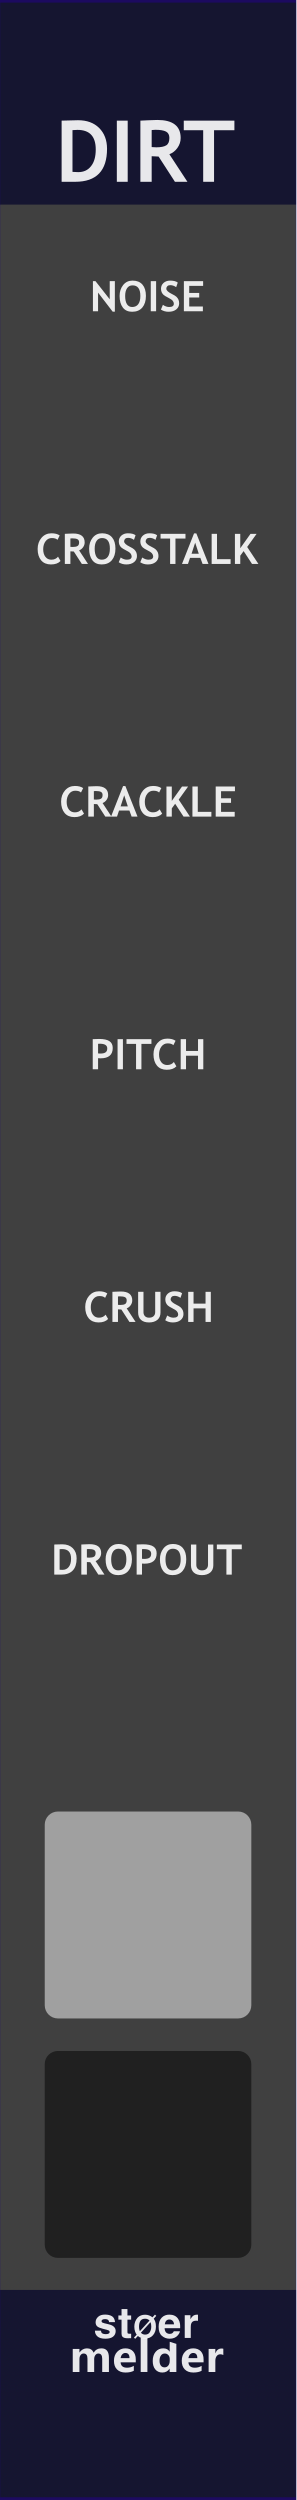
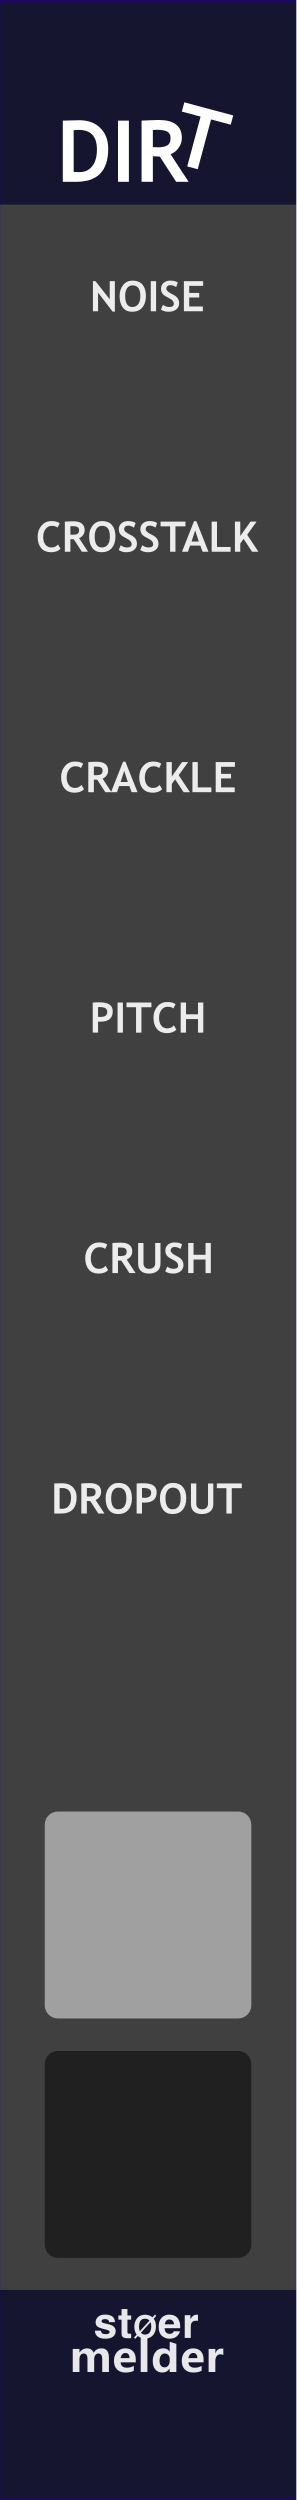
<svg xmlns="http://www.w3.org/2000/svg" width="100%" height="100%" viewBox="0 0 45 380" version="1.1" xml:space="preserve" style="fill-rule:evenodd;clip-rule:evenodd;stroke-linecap:round;stroke-linejoin:round;stroke-miterlimit:1.5;">
  <g id="panel" transform="matrix(0.834722,0,0,1.04324,-803.837,250.623)">
    <g transform="matrix(0.898503,0,0,0.958552,963,-240.242)">
      <rect x="0" y="0" width="60" height="380" style="fill:rgb(64,64,64);" />
    </g>
    <g transform="matrix(0.318803,0,0,1.81961,972.575,-538.829)">
      <rect x="-30.034" y="347.456" width="169.102" height="16.91" style="fill:rgb(10,10,44);fill-opacity:0.8;" />
    </g>
    <g transform="matrix(0.318803,0,0,1.76292,972.575,-852.772)">
      <rect x="-30.034" y="347.456" width="169.102" height="16.91" style="fill:rgb(10,10,44);fill-opacity:0.8;" />
    </g>
    <g transform="matrix(2.40704,0,0,25.5659,873.006,-292.473)">
      <rect x="37.388" y="2.043" width="22.397" height="14.247" style="fill:none;stroke:rgb(32,6,118);stroke-opacity:0.7;stroke-width:0.03px;" />
    </g>
-     <g transform="matrix(1.198,0,0,0.958552,966.705,-213.748)">
-       <g transform="matrix(13,0,0,13,5.32442,0)">
-         <path d="M0.232,-0L0.073,-0L0.073,-0.715C0.174,-0.718 0.238,-0.72 0.264,-0.72C0.368,-0.72 0.451,-0.69 0.512,-0.629C0.573,-0.568 0.604,-0.487 0.604,-0.386C0.604,-0.129 0.48,-0 0.232,-0ZM0.2,-0.604L0.2,-0.116C0.221,-0.114 0.243,-0.113 0.267,-0.113C0.331,-0.113 0.381,-0.136 0.417,-0.183C0.454,-0.229 0.472,-0.294 0.472,-0.378C0.472,-0.531 0.401,-0.607 0.258,-0.607C0.245,-0.607 0.225,-0.606 0.2,-0.604Z" style="fill:white;fill-opacity:0.9;fill-rule:nonzero;" />
-       </g>
-       <g transform="matrix(13,0,0,13,13.6779,0)">
-         <rect x="0.076" y="-0.715" width="0.127" height="0.715" style="fill:white;fill-opacity:0.9;fill-rule:nonzero;" />
-       </g>
-       <g transform="matrix(13,0,0,13,17.2961,0)">
-         <path d="M0.477,-0L0.286,-0.295C0.266,-0.296 0.24,-0.297 0.205,-0.299L0.205,-0L0.073,-0L0.073,-0.715C0.08,-0.715 0.108,-0.717 0.156,-0.719C0.204,-0.721 0.242,-0.723 0.271,-0.723C0.453,-0.723 0.544,-0.652 0.544,-0.512C0.544,-0.469 0.531,-0.431 0.506,-0.396C0.481,-0.361 0.45,-0.337 0.412,-0.322L0.623,-0L0.477,-0ZM0.205,-0.605L0.205,-0.406C0.229,-0.404 0.246,-0.403 0.259,-0.403C0.312,-0.403 0.351,-0.411 0.375,-0.426C0.4,-0.441 0.412,-0.47 0.412,-0.513C0.412,-0.548 0.399,-0.573 0.373,-0.587C0.346,-0.601 0.305,-0.608 0.248,-0.608C0.234,-0.608 0.22,-0.607 0.205,-0.605Z" style="fill:white;fill-opacity:0.9;fill-rule:nonzero;" />
-       </g>
-       <g transform="matrix(13,0,0,13,24.7102,0)">
-         <path d="M0.364,-0.603L0.364,-0L0.237,-0L0.237,-0.603L0.01,-0.603L0.01,-0.715L0.602,-0.715L0.602,-0.603L0.364,-0.603Z" style="fill:white;fill-opacity:0.9;fill-rule:nonzero;" />
+     <g transform="matrix(1,0,0,1,0.179652,0)">
+       <g transform="matrix(1.198,0,0,0.958552,963.246,-213.748)">
+         <g transform="matrix(13,0,0,13,8.24243,0)">
+           <path d="M0.232,-0L0.073,-0L0.073,-0.715C0.174,-0.718 0.238,-0.72 0.264,-0.72C0.368,-0.72 0.451,-0.69 0.512,-0.629C0.573,-0.568 0.604,-0.487 0.604,-0.386C0.604,-0.129 0.48,-0 0.232,-0ZM0.2,-0.604L0.2,-0.116C0.221,-0.114 0.243,-0.113 0.267,-0.113C0.331,-0.113 0.381,-0.136 0.417,-0.183C0.454,-0.229 0.472,-0.294 0.472,-0.378C0.472,-0.531 0.401,-0.607 0.258,-0.607C0.245,-0.607 0.225,-0.606 0.2,-0.604Z" style="fill:white;fill-rule:nonzero;" />
+         </g>
+         <g transform="matrix(13,0,0,13,16.596,0)">
+           <rect x="0.076" y="-0.715" width="0.127" height="0.715" style="fill:white;fill-rule:nonzero;" />
+         </g>
+         <g transform="matrix(13,0,0,13,20.2141,0)">
+           <path d="M0.477,-0L0.286,-0.295C0.266,-0.296 0.24,-0.297 0.205,-0.299L0.205,-0L0.073,-0L0.073,-0.715C0.08,-0.715 0.108,-0.717 0.156,-0.719C0.204,-0.721 0.242,-0.723 0.271,-0.723C0.453,-0.723 0.544,-0.652 0.544,-0.512C0.544,-0.469 0.531,-0.431 0.506,-0.396C0.481,-0.361 0.45,-0.337 0.412,-0.322L0.623,-0L0.477,-0ZM0.205,-0.605L0.205,-0.406C0.229,-0.404 0.246,-0.403 0.259,-0.403C0.312,-0.403 0.351,-0.411 0.375,-0.426C0.4,-0.441 0.412,-0.47 0.412,-0.513C0.412,-0.548 0.399,-0.573 0.373,-0.587C0.346,-0.601 0.305,-0.608 0.248,-0.608C0.234,-0.608 0.22,-0.607 0.205,-0.605Z" style="fill:white;fill-rule:nonzero;" />
+         </g>
+       </g>
+       <g transform="matrix(1.15718,0.248092,-0.310066,0.92589,976.892,-220.279)">
+         <g transform="matrix(13,0,0,13,14.2219,0)">
+           <path d="M0.364,-0.603L0.364,-0L0.237,-0L0.237,-0.603L0.01,-0.603L0.01,-0.715L0.602,-0.715L0.602,-0.603L0.364,-0.603Z" style="fill:white;fill-rule:nonzero;" />
+         </g>
      </g>
    </g>
    <g transform="matrix(0.72137,0,0,0.72137,275.731,27.4823)">
      <g transform="matrix(1.198,0,0,0.958552,893.633,-224.914)">
        <g transform="matrix(9,0,0,9,64.0056,347.267)">
          <path d="M0.919,-0L0.762,-0L0.762,-0.308C0.762,-0.391 0.732,-0.432 0.671,-0.432C0.643,-0.432 0.62,-0.42 0.602,-0.395C0.583,-0.369 0.574,-0.339 0.574,-0.303L0.574,-0L0.417,-0L0.417,-0.312C0.417,-0.392 0.387,-0.432 0.327,-0.432C0.298,-0.432 0.274,-0.42 0.256,-0.396C0.238,-0.372 0.229,-0.341 0.229,-0.301L0.229,-0L0.072,-0L0.072,-0.54L0.229,-0.54L0.229,-0.456L0.231,-0.456C0.25,-0.486 0.275,-0.51 0.307,-0.528C0.338,-0.545 0.371,-0.553 0.405,-0.553C0.481,-0.553 0.533,-0.519 0.561,-0.451C0.603,-0.519 0.663,-0.553 0.743,-0.553C0.86,-0.553 0.919,-0.481 0.919,-0.335L0.919,-0Z" style="fill:white;fill-opacity:0.9;fill-rule:nonzero;" />
        </g>
        <g transform="matrix(9,0,0,9,72.978,347.267)">
          <path d="M0.551,-0.226L0.196,-0.226C0.201,-0.142 0.252,-0.1 0.347,-0.1C0.407,-0.1 0.459,-0.115 0.505,-0.144L0.505,-0.028C0.456,-0.001 0.391,0.013 0.312,0.013C0.226,0.013 0.159,-0.011 0.111,-0.06C0.063,-0.108 0.04,-0.176 0.04,-0.262C0.04,-0.348 0.065,-0.419 0.116,-0.472C0.167,-0.526 0.23,-0.553 0.307,-0.553C0.384,-0.553 0.443,-0.53 0.487,-0.484C0.53,-0.437 0.551,-0.374 0.551,-0.292L0.551,-0.226ZM0.404,-0.324C0.404,-0.405 0.372,-0.445 0.306,-0.445C0.279,-0.445 0.255,-0.434 0.234,-0.412C0.214,-0.39 0.201,-0.361 0.195,-0.324L0.404,-0.324Z" style="fill:white;fill-opacity:0.9;fill-rule:nonzero;" />
        </g>
        <g transform="matrix(9,0,0,9,78.3513,347.267)">
          <rect x="0.069" y="-0.799" width="0.157" height="0.799" style="fill:white;fill-opacity:0.9;fill-rule:nonzero;" />
        </g>
        <g transform="matrix(9,0,0,9,81.1494,347.267)">
          <path d="M0.593,-0L0.436,-0L0.436,-0.076L0.433,-0.076C0.395,-0.017 0.339,0.013 0.264,0.013C0.195,0.013 0.141,-0.011 0.1,-0.06C0.06,-0.108 0.04,-0.174 0.04,-0.258C0.04,-0.346 0.062,-0.418 0.108,-0.472C0.153,-0.526 0.212,-0.553 0.286,-0.553C0.356,-0.553 0.405,-0.528 0.433,-0.477L0.436,-0.477L0.438,-0.707L0.593,-0.658L0.593,-0ZM0.438,-0.306C0.438,-0.342 0.427,-0.372 0.405,-0.396C0.383,-0.42 0.356,-0.432 0.323,-0.432C0.284,-0.432 0.254,-0.417 0.232,-0.386C0.21,-0.356 0.199,-0.315 0.199,-0.263C0.199,-0.213 0.21,-0.175 0.231,-0.148C0.252,-0.121 0.281,-0.108 0.318,-0.108C0.353,-0.108 0.382,-0.122 0.404,-0.15C0.427,-0.179 0.438,-0.215 0.438,-0.261L0.438,-0.306Z" style="fill:white;fill-opacity:0.9;fill-rule:nonzero;" />
        </g>
        <g transform="matrix(9,0,0,9,87.2654,347.267)">
          <path d="M0.551,-0.226L0.196,-0.226C0.201,-0.142 0.252,-0.1 0.347,-0.1C0.407,-0.1 0.459,-0.115 0.505,-0.144L0.505,-0.028C0.456,-0.001 0.391,0.013 0.312,0.013C0.226,0.013 0.159,-0.011 0.111,-0.06C0.063,-0.108 0.04,-0.176 0.04,-0.262C0.04,-0.348 0.065,-0.419 0.116,-0.472C0.167,-0.526 0.23,-0.553 0.307,-0.553C0.384,-0.553 0.443,-0.53 0.487,-0.484C0.53,-0.437 0.551,-0.374 0.551,-0.292L0.551,-0.226ZM0.404,-0.324C0.404,-0.405 0.372,-0.445 0.306,-0.445C0.279,-0.445 0.255,-0.434 0.234,-0.412C0.214,-0.39 0.201,-0.361 0.195,-0.324L0.404,-0.324Z" style="fill:white;fill-opacity:0.9;fill-rule:nonzero;" />
        </g>
        <g transform="matrix(9,0,0,9,92.6386,347.267)">
          <path d="M0.416,-0.397C0.397,-0.408 0.374,-0.414 0.346,-0.414C0.31,-0.414 0.282,-0.4 0.261,-0.373C0.24,-0.345 0.229,-0.308 0.229,-0.26L0.229,-0L0.072,-0L0.072,-0.54L0.229,-0.54L0.229,-0.438L0.231,-0.438C0.257,-0.512 0.305,-0.549 0.374,-0.549C0.392,-0.549 0.406,-0.547 0.416,-0.543L0.416,-0.397Z" style="fill:white;fill-opacity:0.9;fill-rule:nonzero;" />
        </g>
      </g>
      <g transform="matrix(1.198,0,0,0.958552,893.495,-231.786)">
        <g transform="matrix(9,0,0,9,69.1554,347.267)">
          <path d="M0.432,-0.508C0.473,-0.481 0.497,-0.435 0.503,-0.37L0.364,-0.37C0.362,-0.388 0.357,-0.402 0.349,-0.413C0.334,-0.431 0.308,-0.441 0.271,-0.441C0.241,-0.441 0.219,-0.436 0.206,-0.427C0.193,-0.417 0.187,-0.406 0.187,-0.394C0.187,-0.378 0.194,-0.366 0.208,-0.359C0.221,-0.351 0.27,-0.339 0.353,-0.32C0.408,-0.307 0.449,-0.288 0.477,-0.261C0.504,-0.235 0.518,-0.201 0.518,-0.161C0.518,-0.108 0.498,-0.065 0.459,-0.032C0.42,0.001 0.359,0.018 0.277,0.018C0.194,0.018 0.132,0 0.092,-0.035C0.052,-0.07 0.032,-0.115 0.032,-0.17L0.173,-0.17C0.176,-0.145 0.183,-0.128 0.192,-0.117C0.21,-0.099 0.242,-0.089 0.288,-0.089C0.315,-0.089 0.337,-0.093 0.353,-0.102C0.369,-0.11 0.377,-0.122 0.377,-0.138C0.377,-0.154 0.371,-0.166 0.358,-0.174C0.345,-0.182 0.297,-0.196 0.213,-0.216C0.153,-0.231 0.11,-0.25 0.085,-0.272C0.061,-0.294 0.048,-0.326 0.048,-0.368C0.048,-0.417 0.068,-0.459 0.106,-0.494C0.145,-0.53 0.199,-0.547 0.269,-0.547C0.335,-0.547 0.39,-0.534 0.432,-0.508Z" style="fill:white;fill-opacity:0.9;fill-rule:nonzero;" />
        </g>
        <g transform="matrix(9,0,0,9,74.2958,347.267)">
          <path d="M0.309,-0.099L0.309,0.005L0.243,0.007C0.177,0.01 0.132,-0.002 0.108,-0.027C0.092,-0.043 0.084,-0.067 0.084,-0.101L0.084,-0.428L0.01,-0.428L0.01,-0.527L0.084,-0.527L0.084,-0.676L0.222,-0.676L0.222,-0.527L0.309,-0.527L0.309,-0.428L0.222,-0.428L0.222,-0.147C0.222,-0.125 0.225,-0.112 0.23,-0.106C0.236,-0.101 0.253,-0.098 0.281,-0.098C0.285,-0.098 0.29,-0.098 0.295,-0.098C0.299,-0.099 0.304,-0.099 0.309,-0.099Z" style="fill:white;fill-opacity:0.9;fill-rule:nonzero;" />
        </g>
        <g transform="matrix(6.6,0,0,6.6,77.4278,347.267)">
          <path d="M0.393,-0.742C0.436,-0.742 0.477,-0.735 0.518,-0.72C0.559,-0.706 0.595,-0.685 0.627,-0.658L0.707,-0.745L0.749,-0.706L0.667,-0.614C0.685,-0.592 0.701,-0.561 0.716,-0.521C0.731,-0.479 0.738,-0.426 0.738,-0.361C0.738,-0.248 0.706,-0.156 0.642,-0.085C0.579,-0.015 0.496,0.02 0.393,0.02C0.353,0.02 0.314,0.014 0.274,0.002C0.235,-0.01 0.197,-0.032 0.162,-0.063L0.076,0.028L0.035,-0.011L0.124,-0.104C0.105,-0.129 0.088,-0.161 0.074,-0.2C0.057,-0.246 0.048,-0.3 0.048,-0.361C0.048,-0.473 0.084,-0.57 0.155,-0.651C0.216,-0.711 0.295,-0.742 0.393,-0.742ZM0.207,-0.273C0.21,-0.257 0.216,-0.238 0.224,-0.215L0.533,-0.555C0.521,-0.57 0.503,-0.584 0.48,-0.595C0.457,-0.608 0.428,-0.614 0.393,-0.614C0.323,-0.614 0.273,-0.591 0.243,-0.545C0.213,-0.499 0.198,-0.438 0.198,-0.361C0.198,-0.329 0.201,-0.3 0.207,-0.273ZM0.321,-0.121C0.344,-0.112 0.368,-0.107 0.393,-0.107C0.463,-0.107 0.513,-0.134 0.543,-0.186C0.574,-0.238 0.589,-0.297 0.589,-0.361C0.589,-0.382 0.588,-0.403 0.585,-0.423C0.581,-0.454 0.574,-0.481 0.564,-0.503L0.258,-0.167C0.277,-0.145 0.298,-0.13 0.321,-0.121Z" style="fill:white;fill-opacity:0.9;fill-rule:nonzero;" />
        </g>
        <g transform="matrix(9,0,0,9,82.6605,347.267)">
          <path d="M0.521,-0.156C0.517,-0.125 0.5,-0.093 0.471,-0.06C0.426,-0.008 0.362,0.018 0.28,0.018C0.212,0.018 0.152,-0.004 0.101,-0.048C0.049,-0.091 0.023,-0.162 0.023,-0.261C0.023,-0.353 0.046,-0.424 0.093,-0.473C0.14,-0.522 0.2,-0.546 0.275,-0.546C0.319,-0.546 0.359,-0.538 0.395,-0.521C0.43,-0.505 0.459,-0.479 0.482,-0.443C0.503,-0.411 0.517,-0.375 0.523,-0.333C0.527,-0.309 0.528,-0.273 0.527,-0.228L0.163,-0.228C0.165,-0.174 0.182,-0.137 0.213,-0.115C0.233,-0.102 0.256,-0.095 0.283,-0.095C0.311,-0.095 0.335,-0.103 0.353,-0.12C0.362,-0.128 0.371,-0.141 0.378,-0.156L0.521,-0.156ZM0.383,-0.319C0.381,-0.356 0.369,-0.384 0.349,-0.403C0.329,-0.422 0.305,-0.432 0.275,-0.432C0.243,-0.432 0.218,-0.422 0.2,-0.401C0.182,-0.381 0.171,-0.354 0.167,-0.319L0.383,-0.319Z" style="fill:white;fill-opacity:0.9;fill-rule:nonzero;" />
        </g>
        <g transform="matrix(9,0,0,9,87.8009,347.267)">
          <path d="M0.333,-0.404C0.277,-0.404 0.239,-0.386 0.22,-0.349C0.209,-0.329 0.204,-0.297 0.204,-0.254L0.204,-0L0.063,-0L0.063,-0.532L0.196,-0.532L0.196,-0.439C0.218,-0.475 0.236,-0.499 0.252,-0.512C0.278,-0.534 0.312,-0.545 0.354,-0.545C0.357,-0.545 0.366,-0.544 0.373,-0.544L0.373,-0.401C0.364,-0.402 0.356,-0.403 0.349,-0.403C0.342,-0.404 0.337,-0.404 0.333,-0.404Z" style="fill:white;fill-opacity:0.9;fill-rule:nonzero;" />
        </g>
      </g>
    </g>
    <g transform="matrix(0.552947,0,0,1.12581,968.322,-5.49479)">
      <path d="M73.138,58.627C73.138,57.687 71.196,56.924 68.804,56.924L9.44,56.924C7.049,56.924 5.107,57.687 5.107,58.627L5.107,82.001C5.107,82.941 7.049,83.704 9.44,83.704L68.804,83.704C71.196,83.704 73.138,82.941 73.138,82.001L73.138,58.627Z" style="fill-opacity:0.5;" />
    </g>
    <g transform="matrix(0.552947,0,0,1.12581,968.322,-40.3823)">
      <path d="M73.138,58.627C73.138,57.687 71.196,56.924 68.804,56.924L9.44,56.924C7.049,56.924 5.107,57.687 5.107,58.627L5.107,82.001C5.107,82.941 7.049,83.704 9.44,83.704L68.804,83.704C71.196,83.704 73.138,82.941 73.138,82.001L73.138,58.627Z" style="fill:white;fill-opacity:0.5;" />
    </g>
    <g transform="matrix(1.198,0,0,0.958552,940.421,-244.626)">
      <g transform="matrix(6.4,0,0,6.4,32.5044,51.8924)">
        <path d="M0.542,0.01L0.195,-0.443L0.195,0L0.073,0L0.073,-0.715L0.134,-0.715L0.472,-0.284L0.472,-0.715L0.594,-0.715L0.594,0.01L0.542,0.01Z" style="fill:white;fill-opacity:0.9;fill-rule:nonzero;" />
      </g>
      <g transform="matrix(6.4,0,0,6.4,36.7762,51.8924)">
        <path d="M0.039,-0.364C0.039,-0.466 0.067,-0.552 0.123,-0.622C0.179,-0.693 0.253,-0.728 0.347,-0.728C0.45,-0.728 0.528,-0.696 0.583,-0.632C0.637,-0.569 0.664,-0.479 0.664,-0.364C0.664,-0.249 0.636,-0.157 0.579,-0.089C0.522,-0.022 0.441,0.012 0.337,0.012C0.241,0.012 0.167,-0.021 0.116,-0.088C0.065,-0.155 0.039,-0.247 0.039,-0.364ZM0.171,-0.364C0.171,-0.28 0.185,-0.215 0.213,-0.169C0.242,-0.124 0.283,-0.101 0.337,-0.101C0.4,-0.101 0.449,-0.123 0.482,-0.168C0.516,-0.213 0.532,-0.278 0.532,-0.364C0.532,-0.531 0.47,-0.615 0.347,-0.615C0.29,-0.615 0.247,-0.593 0.216,-0.547C0.186,-0.502 0.171,-0.441 0.171,-0.364Z" style="fill:white;fill-opacity:0.9;fill-rule:nonzero;" />
      </g>
      <g transform="matrix(6.4,0,0,6.4,41.2762,51.8924)">
        <rect x="0.076" y="-0.715" width="0.127" height="0.715" style="fill:white;fill-opacity:0.9;fill-rule:nonzero;" />
      </g>
      <g transform="matrix(6.4,0,0,6.4,43.0575,51.8924)">
        <path d="M0.039,-0.04L0.086,-0.153C0.136,-0.118 0.185,-0.101 0.234,-0.101C0.308,-0.101 0.346,-0.127 0.346,-0.179C0.346,-0.203 0.337,-0.226 0.319,-0.249C0.302,-0.271 0.266,-0.295 0.211,-0.323C0.156,-0.351 0.119,-0.373 0.1,-0.391C0.081,-0.409 0.066,-0.43 0.056,-0.454C0.046,-0.479 0.041,-0.506 0.041,-0.535C0.041,-0.59 0.061,-0.636 0.101,-0.673C0.142,-0.709 0.194,-0.728 0.257,-0.728C0.34,-0.728 0.401,-0.712 0.439,-0.681L0.401,-0.572C0.356,-0.604 0.309,-0.62 0.26,-0.62C0.23,-0.62 0.208,-0.612 0.192,-0.596C0.176,-0.581 0.167,-0.561 0.167,-0.536C0.167,-0.495 0.213,-0.452 0.304,-0.408C0.352,-0.385 0.386,-0.363 0.407,-0.344C0.428,-0.324 0.444,-0.301 0.456,-0.275C0.467,-0.248 0.472,-0.219 0.472,-0.187C0.472,-0.129 0.449,-0.081 0.404,-0.044C0.358,-0.007 0.297,0.012 0.22,0.012C0.153,0.012 0.093,-0.005 0.039,-0.04Z" style="fill:white;fill-opacity:0.9;fill-rule:nonzero;" />
      </g>
      <g transform="matrix(6.4,0,0,6.4,46.3294,51.8924)">
        <path d="M0.2,-0.603L0.2,-0.435L0.437,-0.435L0.437,-0.327L0.2,-0.327L0.2,-0.113L0.524,-0.113L0.524,-0L0.073,-0L0.073,-0.715L0.53,-0.715L0.53,-0.603L0.2,-0.603Z" style="fill:white;fill-opacity:0.9;fill-rule:nonzero;" />
      </g>
    </g>
-     <g transform="matrix(1.198,0,0,0.958552,940.35,-207.81)">
+     <g transform="matrix(1.198,0,0,0.958552,940.35,-209.59)">
      <g transform="matrix(6.4,0,0,6.4,24.3778,51.8924)">
        <path d="M0.563,-0.677L0.511,-0.572C0.483,-0.601 0.437,-0.615 0.375,-0.615C0.315,-0.615 0.266,-0.59 0.228,-0.54C0.19,-0.49 0.171,-0.427 0.171,-0.35C0.171,-0.274 0.189,-0.213 0.224,-0.168C0.259,-0.123 0.306,-0.101 0.365,-0.101C0.433,-0.101 0.485,-0.125 0.523,-0.173L0.583,-0.07C0.531,-0.015 0.455,0.012 0.355,0.012C0.255,0.012 0.177,-0.021 0.122,-0.086C0.067,-0.152 0.039,-0.242 0.039,-0.355C0.039,-0.461 0.07,-0.55 0.131,-0.621C0.192,-0.692 0.271,-0.728 0.367,-0.728C0.449,-0.728 0.514,-0.711 0.563,-0.677Z" style="fill:white;fill-opacity:0.9;fill-rule:nonzero;" />
      </g>
      <g transform="matrix(6.4,0,0,6.4,28.2934,51.8924)">
        <path d="M0.477,-0L0.286,-0.295C0.266,-0.296 0.24,-0.297 0.205,-0.299L0.205,-0L0.073,-0L0.073,-0.715C0.08,-0.715 0.108,-0.717 0.156,-0.719C0.204,-0.721 0.242,-0.723 0.271,-0.723C0.453,-0.723 0.544,-0.652 0.544,-0.512C0.544,-0.469 0.531,-0.431 0.506,-0.396C0.481,-0.361 0.45,-0.337 0.412,-0.322L0.623,-0L0.477,-0ZM0.205,-0.605L0.205,-0.406C0.229,-0.404 0.246,-0.403 0.259,-0.403C0.312,-0.403 0.351,-0.411 0.375,-0.426C0.4,-0.441 0.412,-0.47 0.412,-0.513C0.412,-0.548 0.399,-0.573 0.373,-0.587C0.346,-0.601 0.305,-0.608 0.248,-0.608C0.234,-0.608 0.22,-0.607 0.205,-0.605Z" style="fill:white;fill-opacity:0.9;fill-rule:nonzero;" />
      </g>
      <g transform="matrix(6.4,0,0,6.4,32.2028,51.8924)">
        <path d="M0.039,-0.364C0.039,-0.466 0.067,-0.552 0.123,-0.622C0.179,-0.693 0.253,-0.728 0.347,-0.728C0.45,-0.728 0.528,-0.696 0.583,-0.632C0.637,-0.569 0.664,-0.479 0.664,-0.364C0.664,-0.249 0.636,-0.157 0.579,-0.089C0.522,-0.022 0.441,0.012 0.337,0.012C0.241,0.012 0.167,-0.021 0.116,-0.088C0.065,-0.155 0.039,-0.247 0.039,-0.364ZM0.171,-0.364C0.171,-0.28 0.185,-0.215 0.213,-0.169C0.242,-0.124 0.283,-0.101 0.337,-0.101C0.4,-0.101 0.449,-0.123 0.482,-0.168C0.516,-0.213 0.532,-0.278 0.532,-0.364C0.532,-0.531 0.47,-0.615 0.347,-0.615C0.29,-0.615 0.247,-0.593 0.216,-0.547C0.186,-0.502 0.171,-0.441 0.171,-0.364Z" style="fill:white;fill-opacity:0.9;fill-rule:nonzero;" />
      </g>
      <g transform="matrix(6.4,0,0,6.4,36.7028,51.8924)">
        <path d="M0.039,-0.04L0.086,-0.153C0.136,-0.118 0.185,-0.101 0.234,-0.101C0.308,-0.101 0.346,-0.127 0.346,-0.179C0.346,-0.203 0.337,-0.226 0.319,-0.249C0.302,-0.271 0.266,-0.295 0.211,-0.323C0.156,-0.351 0.119,-0.373 0.1,-0.391C0.081,-0.409 0.066,-0.43 0.056,-0.454C0.046,-0.479 0.041,-0.506 0.041,-0.535C0.041,-0.59 0.061,-0.636 0.101,-0.673C0.142,-0.709 0.194,-0.728 0.257,-0.728C0.34,-0.728 0.401,-0.712 0.439,-0.681L0.401,-0.572C0.356,-0.604 0.309,-0.62 0.26,-0.62C0.23,-0.62 0.208,-0.612 0.192,-0.596C0.176,-0.581 0.167,-0.561 0.167,-0.536C0.167,-0.495 0.213,-0.452 0.304,-0.408C0.352,-0.385 0.386,-0.363 0.407,-0.344C0.428,-0.324 0.444,-0.301 0.456,-0.275C0.467,-0.248 0.472,-0.219 0.472,-0.187C0.472,-0.129 0.449,-0.081 0.404,-0.044C0.358,-0.007 0.297,0.012 0.22,0.012C0.153,0.012 0.093,-0.005 0.039,-0.04Z" style="fill:white;fill-opacity:0.9;fill-rule:nonzero;" />
      </g>
      <g transform="matrix(6.4,0,0,6.4,39.9747,51.8924)">
        <path d="M0.039,-0.04L0.086,-0.153C0.136,-0.118 0.185,-0.101 0.234,-0.101C0.308,-0.101 0.346,-0.127 0.346,-0.179C0.346,-0.203 0.337,-0.226 0.319,-0.249C0.302,-0.271 0.266,-0.295 0.211,-0.323C0.156,-0.351 0.119,-0.373 0.1,-0.391C0.081,-0.409 0.066,-0.43 0.056,-0.454C0.046,-0.479 0.041,-0.506 0.041,-0.535C0.041,-0.59 0.061,-0.636 0.101,-0.673C0.142,-0.709 0.194,-0.728 0.257,-0.728C0.34,-0.728 0.401,-0.712 0.439,-0.681L0.401,-0.572C0.356,-0.604 0.309,-0.62 0.26,-0.62C0.23,-0.62 0.208,-0.612 0.192,-0.596C0.176,-0.581 0.167,-0.561 0.167,-0.536C0.167,-0.495 0.213,-0.452 0.304,-0.408C0.352,-0.385 0.386,-0.363 0.407,-0.344C0.428,-0.324 0.444,-0.301 0.456,-0.275C0.467,-0.248 0.472,-0.219 0.472,-0.187C0.472,-0.129 0.449,-0.081 0.404,-0.044C0.358,-0.007 0.297,0.012 0.22,0.012C0.153,0.012 0.093,-0.005 0.039,-0.04Z" style="fill:white;fill-opacity:0.9;fill-rule:nonzero;" />
      </g>
      <g transform="matrix(6.4,0,0,6.4,43.2466,51.8924)">
        <path d="M0.364,-0.603L0.364,-0L0.237,-0L0.237,-0.603L0.01,-0.603L0.01,-0.715L0.602,-0.715L0.602,-0.603L0.364,-0.603Z" style="fill:white;fill-opacity:0.9;fill-rule:nonzero;" />
      </g>
      <g transform="matrix(6.4,0,0,6.4,46.5559,51.8924)">
        <path d="M0.491,-0L0.438,-0.145L0.193,-0.145L0.144,-0L0.002,-0L0.288,-0.725L0.343,-0.725L0.631,-0L0.491,-0ZM0.315,-0.506L0.229,-0.242L0.401,-0.242L0.315,-0.506Z" style="fill:white;fill-opacity:0.9;fill-rule:nonzero;" />
      </g>
      <g transform="matrix(6.4,0,0,6.4,50.6091,51.8924)">
        <path d="M0.073,-0L0.073,-0.715L0.2,-0.715L0.2,-0.113L0.523,-0.113L0.523,-0L0.073,-0Z" style="fill:white;fill-opacity:0.9;fill-rule:nonzero;" />
      </g>
      <g transform="matrix(6.4,0,0,6.4,54.1466,51.8924)">
        <path d="M0.479,-0L0.28,-0.305L0.2,-0.196L0.2,-0L0.073,-0L0.073,-0.715L0.2,-0.715L0.2,-0.373L0.443,-0.715L0.588,-0.715L0.364,-0.403L0.631,-0L0.479,-0Z" style="fill:white;fill-opacity:0.9;fill-rule:nonzero;" />
      </g>
    </g>
-     <g transform="matrix(1.198,0,0,0.958552,940.552,-170.997)">
+     <g transform="matrix(1.198,0,0,0.958552,940.552,-174.556)">
      <g transform="matrix(6.4,0,0,6.4,27.7762,51.8924)">
        <path d="M0.563,-0.677L0.511,-0.572C0.483,-0.601 0.437,-0.615 0.375,-0.615C0.315,-0.615 0.266,-0.59 0.228,-0.54C0.19,-0.49 0.171,-0.427 0.171,-0.35C0.171,-0.274 0.189,-0.213 0.224,-0.168C0.259,-0.123 0.306,-0.101 0.365,-0.101C0.433,-0.101 0.485,-0.125 0.523,-0.173L0.583,-0.07C0.531,-0.015 0.455,0.012 0.355,0.012C0.255,0.012 0.177,-0.021 0.122,-0.086C0.067,-0.152 0.039,-0.242 0.039,-0.355C0.039,-0.461 0.07,-0.55 0.131,-0.621C0.192,-0.692 0.271,-0.728 0.367,-0.728C0.449,-0.728 0.514,-0.711 0.563,-0.677Z" style="fill:white;fill-opacity:0.9;fill-rule:nonzero;" />
      </g>
      <g transform="matrix(6.4,0,0,6.4,31.6919,51.8924)">
        <path d="M0.477,-0L0.286,-0.295C0.266,-0.296 0.24,-0.297 0.205,-0.299L0.205,-0L0.073,-0L0.073,-0.715C0.08,-0.715 0.108,-0.717 0.156,-0.719C0.204,-0.721 0.242,-0.723 0.271,-0.723C0.453,-0.723 0.544,-0.652 0.544,-0.512C0.544,-0.469 0.531,-0.431 0.506,-0.396C0.481,-0.361 0.45,-0.337 0.412,-0.322L0.623,-0L0.477,-0ZM0.205,-0.605L0.205,-0.406C0.229,-0.404 0.246,-0.403 0.259,-0.403C0.312,-0.403 0.351,-0.411 0.375,-0.426C0.4,-0.441 0.412,-0.47 0.412,-0.513C0.412,-0.548 0.399,-0.573 0.373,-0.587C0.346,-0.601 0.305,-0.608 0.248,-0.608C0.234,-0.608 0.22,-0.607 0.205,-0.605Z" style="fill:white;fill-opacity:0.9;fill-rule:nonzero;" />
      </g>
      <g transform="matrix(6.4,0,0,6.4,35.6012,51.8924)">
        <path d="M0.491,-0L0.438,-0.145L0.193,-0.145L0.144,-0L0.002,-0L0.288,-0.725L0.343,-0.725L0.631,-0L0.491,-0ZM0.315,-0.506L0.229,-0.242L0.401,-0.242L0.315,-0.506Z" style="fill:white;fill-opacity:0.9;fill-rule:nonzero;" />
      </g>
      <g transform="matrix(6.4,0,0,6.4,39.6544,51.8924)">
        <path d="M0.563,-0.677L0.511,-0.572C0.483,-0.601 0.437,-0.615 0.375,-0.615C0.315,-0.615 0.266,-0.59 0.228,-0.54C0.19,-0.49 0.171,-0.427 0.171,-0.35C0.171,-0.274 0.189,-0.213 0.224,-0.168C0.259,-0.123 0.306,-0.101 0.365,-0.101C0.433,-0.101 0.485,-0.125 0.523,-0.173L0.583,-0.07C0.531,-0.015 0.455,0.012 0.355,0.012C0.255,0.012 0.177,-0.021 0.122,-0.086C0.067,-0.152 0.039,-0.242 0.039,-0.355C0.039,-0.461 0.07,-0.55 0.131,-0.621C0.192,-0.692 0.271,-0.728 0.367,-0.728C0.449,-0.728 0.514,-0.711 0.563,-0.677Z" style="fill:white;fill-opacity:0.9;fill-rule:nonzero;" />
      </g>
      <g transform="matrix(6.4,0,0,6.4,43.57,51.8924)">
        <path d="M0.479,-0L0.28,-0.305L0.2,-0.196L0.2,-0L0.073,-0L0.073,-0.715L0.2,-0.715L0.2,-0.373L0.443,-0.715L0.588,-0.715L0.364,-0.403L0.631,-0L0.479,-0Z" style="fill:white;fill-opacity:0.9;fill-rule:nonzero;" />
      </g>
      <g transform="matrix(6.4,0,0,6.4,47.52,51.8924)">
        <path d="M0.073,-0L0.073,-0.715L0.2,-0.715L0.2,-0.113L0.523,-0.113L0.523,-0L0.073,-0Z" style="fill:white;fill-opacity:0.9;fill-rule:nonzero;" />
      </g>
      <g transform="matrix(6.4,0,0,6.4,51.0575,51.8924)">
        <path d="M0.2,-0.603L0.2,-0.435L0.437,-0.435L0.437,-0.327L0.2,-0.327L0.2,-0.113L0.524,-0.113L0.524,-0L0.073,-0L0.073,-0.715L0.53,-0.715L0.53,-0.603L0.2,-0.603Z" style="fill:white;fill-opacity:0.9;fill-rule:nonzero;" />
      </g>
    </g>
-     <g transform="matrix(1.198,0,0,0.958552,940.309,-60.5542)">
+     <g transform="matrix(1.198,0,0,0.958552,940.309,-69.4529)">
      <g transform="matrix(6.4,0,0,6.4,26.7216,51.8924)">
        <path d="M0.232,-0L0.073,-0L0.073,-0.715C0.174,-0.718 0.238,-0.72 0.264,-0.72C0.368,-0.72 0.451,-0.69 0.512,-0.629C0.573,-0.568 0.604,-0.487 0.604,-0.386C0.604,-0.129 0.48,-0 0.232,-0ZM0.2,-0.604L0.2,-0.116C0.221,-0.114 0.243,-0.113 0.267,-0.113C0.331,-0.113 0.381,-0.136 0.417,-0.183C0.454,-0.229 0.472,-0.294 0.472,-0.378C0.472,-0.531 0.401,-0.607 0.258,-0.607C0.245,-0.607 0.225,-0.606 0.2,-0.604Z" style="fill:white;fill-opacity:0.9;fill-rule:nonzero;" />
      </g>
      <g transform="matrix(6.4,0,0,6.4,30.8341,51.8924)">
        <path d="M0.477,-0L0.286,-0.295C0.266,-0.296 0.24,-0.297 0.205,-0.299L0.205,-0L0.073,-0L0.073,-0.715C0.08,-0.715 0.108,-0.717 0.156,-0.719C0.204,-0.721 0.242,-0.723 0.271,-0.723C0.453,-0.723 0.544,-0.652 0.544,-0.512C0.544,-0.469 0.531,-0.431 0.506,-0.396C0.481,-0.361 0.45,-0.337 0.412,-0.322L0.623,-0L0.477,-0ZM0.205,-0.605L0.205,-0.406C0.229,-0.404 0.246,-0.403 0.259,-0.403C0.312,-0.403 0.351,-0.411 0.375,-0.426C0.4,-0.441 0.412,-0.47 0.412,-0.513C0.412,-0.548 0.399,-0.573 0.373,-0.587C0.346,-0.601 0.305,-0.608 0.248,-0.608C0.234,-0.608 0.22,-0.607 0.205,-0.605Z" style="fill:white;fill-opacity:0.9;fill-rule:nonzero;" />
      </g>
      <g transform="matrix(6.4,0,0,6.4,34.7434,51.8924)">
        <path d="M0.039,-0.364C0.039,-0.466 0.067,-0.552 0.123,-0.622C0.179,-0.693 0.253,-0.728 0.347,-0.728C0.45,-0.728 0.528,-0.696 0.583,-0.632C0.637,-0.569 0.664,-0.479 0.664,-0.364C0.664,-0.249 0.636,-0.157 0.579,-0.089C0.522,-0.022 0.441,0.012 0.337,0.012C0.241,0.012 0.167,-0.021 0.116,-0.088C0.065,-0.155 0.039,-0.247 0.039,-0.364ZM0.171,-0.364C0.171,-0.28 0.185,-0.215 0.213,-0.169C0.242,-0.124 0.283,-0.101 0.337,-0.101C0.4,-0.101 0.449,-0.123 0.482,-0.168C0.516,-0.213 0.532,-0.278 0.532,-0.364C0.532,-0.531 0.47,-0.615 0.347,-0.615C0.29,-0.615 0.247,-0.593 0.216,-0.547C0.186,-0.502 0.171,-0.441 0.171,-0.364Z" style="fill:white;fill-opacity:0.9;fill-rule:nonzero;" />
      </g>
      <g transform="matrix(6.4,0,0,6.4,39.2434,51.8924)">
        <path d="M0.2,-0.263L0.2,-0L0.073,-0L0.073,-0.715C0.158,-0.718 0.207,-0.72 0.222,-0.72C0.335,-0.72 0.417,-0.703 0.469,-0.668C0.522,-0.634 0.548,-0.579 0.548,-0.506C0.548,-0.342 0.451,-0.26 0.258,-0.26C0.243,-0.26 0.224,-0.261 0.2,-0.263ZM0.2,-0.605L0.2,-0.376C0.222,-0.374 0.239,-0.373 0.251,-0.373C0.309,-0.373 0.351,-0.382 0.378,-0.402C0.405,-0.421 0.418,-0.452 0.418,-0.496C0.418,-0.57 0.358,-0.607 0.239,-0.607C0.225,-0.607 0.213,-0.607 0.2,-0.605Z" style="fill:white;fill-opacity:0.9;fill-rule:nonzero;" />
      </g>
      <g transform="matrix(6.4,0,0,6.4,42.9997,51.8924)">
        <path d="M0.039,-0.364C0.039,-0.466 0.067,-0.552 0.123,-0.622C0.179,-0.693 0.253,-0.728 0.347,-0.728C0.45,-0.728 0.528,-0.696 0.583,-0.632C0.637,-0.569 0.664,-0.479 0.664,-0.364C0.664,-0.249 0.636,-0.157 0.579,-0.089C0.522,-0.022 0.441,0.012 0.337,0.012C0.241,0.012 0.167,-0.021 0.116,-0.088C0.065,-0.155 0.039,-0.247 0.039,-0.364ZM0.171,-0.364C0.171,-0.28 0.185,-0.215 0.213,-0.169C0.242,-0.124 0.283,-0.101 0.337,-0.101C0.4,-0.101 0.449,-0.123 0.482,-0.168C0.516,-0.213 0.532,-0.278 0.532,-0.364C0.532,-0.531 0.47,-0.615 0.347,-0.615C0.29,-0.615 0.247,-0.593 0.216,-0.547C0.186,-0.502 0.171,-0.441 0.171,-0.364Z" style="fill:white;fill-opacity:0.9;fill-rule:nonzero;" />
      </g>
      <g transform="matrix(6.4,0,0,6.4,47.4997,51.8924)">
        <path d="M0.073,-0.715L0.2,-0.715L0.2,-0.23C0.2,-0.192 0.212,-0.161 0.235,-0.137C0.259,-0.113 0.291,-0.101 0.332,-0.101C0.378,-0.101 0.414,-0.112 0.439,-0.136C0.465,-0.16 0.478,-0.192 0.478,-0.233L0.478,-0.715L0.604,-0.715L0.604,-0.223C0.604,-0.15 0.58,-0.092 0.531,-0.05C0.481,-0.009 0.415,0.012 0.333,0.012C0.25,0.012 0.186,-0.008 0.141,-0.049C0.096,-0.09 0.073,-0.148 0.073,-0.224L0.073,-0.715Z" style="fill:white;fill-opacity:0.9;fill-rule:nonzero;" />
      </g>
      <g transform="matrix(6.4,0,0,6.4,51.8372,51.8924)">
        <path d="M0.364,-0.603L0.364,-0L0.237,-0L0.237,-0.603L0.01,-0.603L0.01,-0.715L0.602,-0.715L0.602,-0.603L0.364,-0.603Z" style="fill:white;fill-opacity:0.9;fill-rule:nonzero;" />
      </g>
    </g>
-     <g transform="matrix(1.198,0,0,0.958552,940.683,-97.3704)">
+     <g transform="matrix(1.198,0,0,0.958552,940.683,-104.489)">
      <g transform="matrix(6.4,0,0,6.4,31.3325,51.8924)">
        <path d="M0.563,-0.677L0.511,-0.572C0.483,-0.601 0.437,-0.615 0.375,-0.615C0.315,-0.615 0.266,-0.59 0.228,-0.54C0.19,-0.49 0.171,-0.427 0.171,-0.35C0.171,-0.274 0.189,-0.213 0.224,-0.168C0.259,-0.123 0.306,-0.101 0.365,-0.101C0.433,-0.101 0.485,-0.125 0.523,-0.173L0.583,-0.07C0.531,-0.015 0.455,0.012 0.355,0.012C0.255,0.012 0.177,-0.021 0.122,-0.086C0.067,-0.152 0.039,-0.242 0.039,-0.355C0.039,-0.461 0.07,-0.55 0.131,-0.621C0.192,-0.692 0.271,-0.728 0.367,-0.728C0.449,-0.728 0.514,-0.711 0.563,-0.677Z" style="fill:white;fill-opacity:0.9;fill-rule:nonzero;" />
      </g>
      <g transform="matrix(6.4,0,0,6.4,35.2481,51.8924)">
        <path d="M0.477,-0L0.286,-0.295C0.266,-0.296 0.24,-0.297 0.205,-0.299L0.205,-0L0.073,-0L0.073,-0.715C0.08,-0.715 0.108,-0.717 0.156,-0.719C0.204,-0.721 0.242,-0.723 0.271,-0.723C0.453,-0.723 0.544,-0.652 0.544,-0.512C0.544,-0.469 0.531,-0.431 0.506,-0.396C0.481,-0.361 0.45,-0.337 0.412,-0.322L0.623,-0L0.477,-0ZM0.205,-0.605L0.205,-0.406C0.229,-0.404 0.246,-0.403 0.259,-0.403C0.312,-0.403 0.351,-0.411 0.375,-0.426C0.4,-0.441 0.412,-0.47 0.412,-0.513C0.412,-0.548 0.399,-0.573 0.373,-0.587C0.346,-0.601 0.305,-0.608 0.248,-0.608C0.234,-0.608 0.22,-0.607 0.205,-0.605Z" style="fill:white;fill-opacity:0.9;fill-rule:nonzero;" />
      </g>
      <g transform="matrix(6.4,0,0,6.4,39.1575,51.8924)">
        <path d="M0.073,-0.715L0.2,-0.715L0.2,-0.23C0.2,-0.192 0.212,-0.161 0.235,-0.137C0.259,-0.113 0.291,-0.101 0.332,-0.101C0.378,-0.101 0.414,-0.112 0.439,-0.136C0.465,-0.16 0.478,-0.192 0.478,-0.233L0.478,-0.715L0.604,-0.715L0.604,-0.223C0.604,-0.15 0.58,-0.092 0.531,-0.05C0.481,-0.009 0.415,0.012 0.333,0.012C0.25,0.012 0.186,-0.008 0.141,-0.049C0.096,-0.09 0.073,-0.148 0.073,-0.224L0.073,-0.715Z" style="fill:white;fill-opacity:0.9;fill-rule:nonzero;" />
      </g>
      <g transform="matrix(6.4,0,0,6.4,43.495,51.8924)">
        <path d="M0.039,-0.04L0.086,-0.153C0.136,-0.118 0.185,-0.101 0.234,-0.101C0.308,-0.101 0.346,-0.127 0.346,-0.179C0.346,-0.203 0.337,-0.226 0.319,-0.249C0.302,-0.271 0.266,-0.295 0.211,-0.323C0.156,-0.351 0.119,-0.373 0.1,-0.391C0.081,-0.409 0.066,-0.43 0.056,-0.454C0.046,-0.479 0.041,-0.506 0.041,-0.535C0.041,-0.59 0.061,-0.636 0.101,-0.673C0.142,-0.709 0.194,-0.728 0.257,-0.728C0.34,-0.728 0.401,-0.712 0.439,-0.681L0.401,-0.572C0.356,-0.604 0.309,-0.62 0.26,-0.62C0.23,-0.62 0.208,-0.612 0.192,-0.596C0.176,-0.581 0.167,-0.561 0.167,-0.536C0.167,-0.495 0.213,-0.452 0.304,-0.408C0.352,-0.385 0.386,-0.363 0.407,-0.344C0.428,-0.324 0.444,-0.301 0.456,-0.275C0.467,-0.248 0.472,-0.219 0.472,-0.187C0.472,-0.129 0.449,-0.081 0.404,-0.044C0.358,-0.007 0.297,0.012 0.22,0.012C0.153,0.012 0.093,-0.005 0.039,-0.04Z" style="fill:white;fill-opacity:0.9;fill-rule:nonzero;" />
      </g>
      <g transform="matrix(6.4,0,0,6.4,46.7669,51.8924)">
        <path d="M0.485,-0L0.485,-0.322L0.2,-0.322L0.2,-0L0.073,-0L0.073,-0.715L0.2,-0.715L0.2,-0.435L0.485,-0.435L0.485,-0.715L0.61,-0.715L0.61,-0L0.485,-0Z" style="fill:white;fill-opacity:0.9;fill-rule:nonzero;" />
      </g>
    </g>
-     <g transform="matrix(1.198,0,0,0.958552,940.552,-134.184)">
+     <g transform="matrix(1.198,0,0,0.958552,940.552,-139.523)">
      <g transform="matrix(6.4,0,0,6.4,32.3653,51.8924)">
        <path d="M0.2,-0.263L0.2,-0L0.073,-0L0.073,-0.715C0.158,-0.718 0.207,-0.72 0.222,-0.72C0.335,-0.72 0.417,-0.703 0.469,-0.668C0.522,-0.634 0.548,-0.579 0.548,-0.506C0.548,-0.342 0.451,-0.26 0.258,-0.26C0.243,-0.26 0.224,-0.261 0.2,-0.263ZM0.2,-0.605L0.2,-0.376C0.222,-0.374 0.239,-0.373 0.251,-0.373C0.309,-0.373 0.351,-0.382 0.378,-0.402C0.405,-0.421 0.418,-0.452 0.418,-0.496C0.418,-0.57 0.358,-0.607 0.239,-0.607C0.225,-0.607 0.213,-0.607 0.2,-0.605Z" style="fill:white;fill-opacity:0.9;fill-rule:nonzero;" />
      </g>
      <g transform="matrix(6.4,0,0,6.4,36.1216,51.8924)">
        <rect x="0.076" y="-0.715" width="0.127" height="0.715" style="fill:white;fill-opacity:0.9;fill-rule:nonzero;" />
      </g>
      <g transform="matrix(6.4,0,0,6.4,37.9028,51.8924)">
        <path d="M0.364,-0.603L0.364,-0L0.237,-0L0.237,-0.603L0.01,-0.603L0.01,-0.715L0.602,-0.715L0.602,-0.603L0.364,-0.603Z" style="fill:white;fill-opacity:0.9;fill-rule:nonzero;" />
      </g>
      <g transform="matrix(6.4,0,0,6.4,41.8184,51.8924)">
        <path d="M0.563,-0.677L0.511,-0.572C0.483,-0.601 0.437,-0.615 0.375,-0.615C0.315,-0.615 0.266,-0.59 0.228,-0.54C0.19,-0.49 0.171,-0.427 0.171,-0.35C0.171,-0.274 0.189,-0.213 0.224,-0.168C0.259,-0.123 0.306,-0.101 0.365,-0.101C0.433,-0.101 0.485,-0.125 0.523,-0.173L0.583,-0.07C0.531,-0.015 0.455,0.012 0.355,0.012C0.255,0.012 0.177,-0.021 0.122,-0.086C0.067,-0.152 0.039,-0.242 0.039,-0.355C0.039,-0.461 0.07,-0.55 0.131,-0.621C0.192,-0.692 0.271,-0.728 0.367,-0.728C0.449,-0.728 0.514,-0.711 0.563,-0.677Z" style="fill:white;fill-opacity:0.9;fill-rule:nonzero;" />
      </g>
      <g transform="matrix(6.4,0,0,6.4,45.7341,51.8924)">
        <path d="M0.485,-0L0.485,-0.322L0.2,-0.322L0.2,-0L0.073,-0L0.073,-0.715L0.2,-0.715L0.2,-0.435L0.485,-0.435L0.485,-0.715L0.61,-0.715L0.61,-0L0.485,-0Z" style="fill:white;fill-opacity:0.9;fill-rule:nonzero;" />
      </g>
    </g>
  </g>
</svg>
